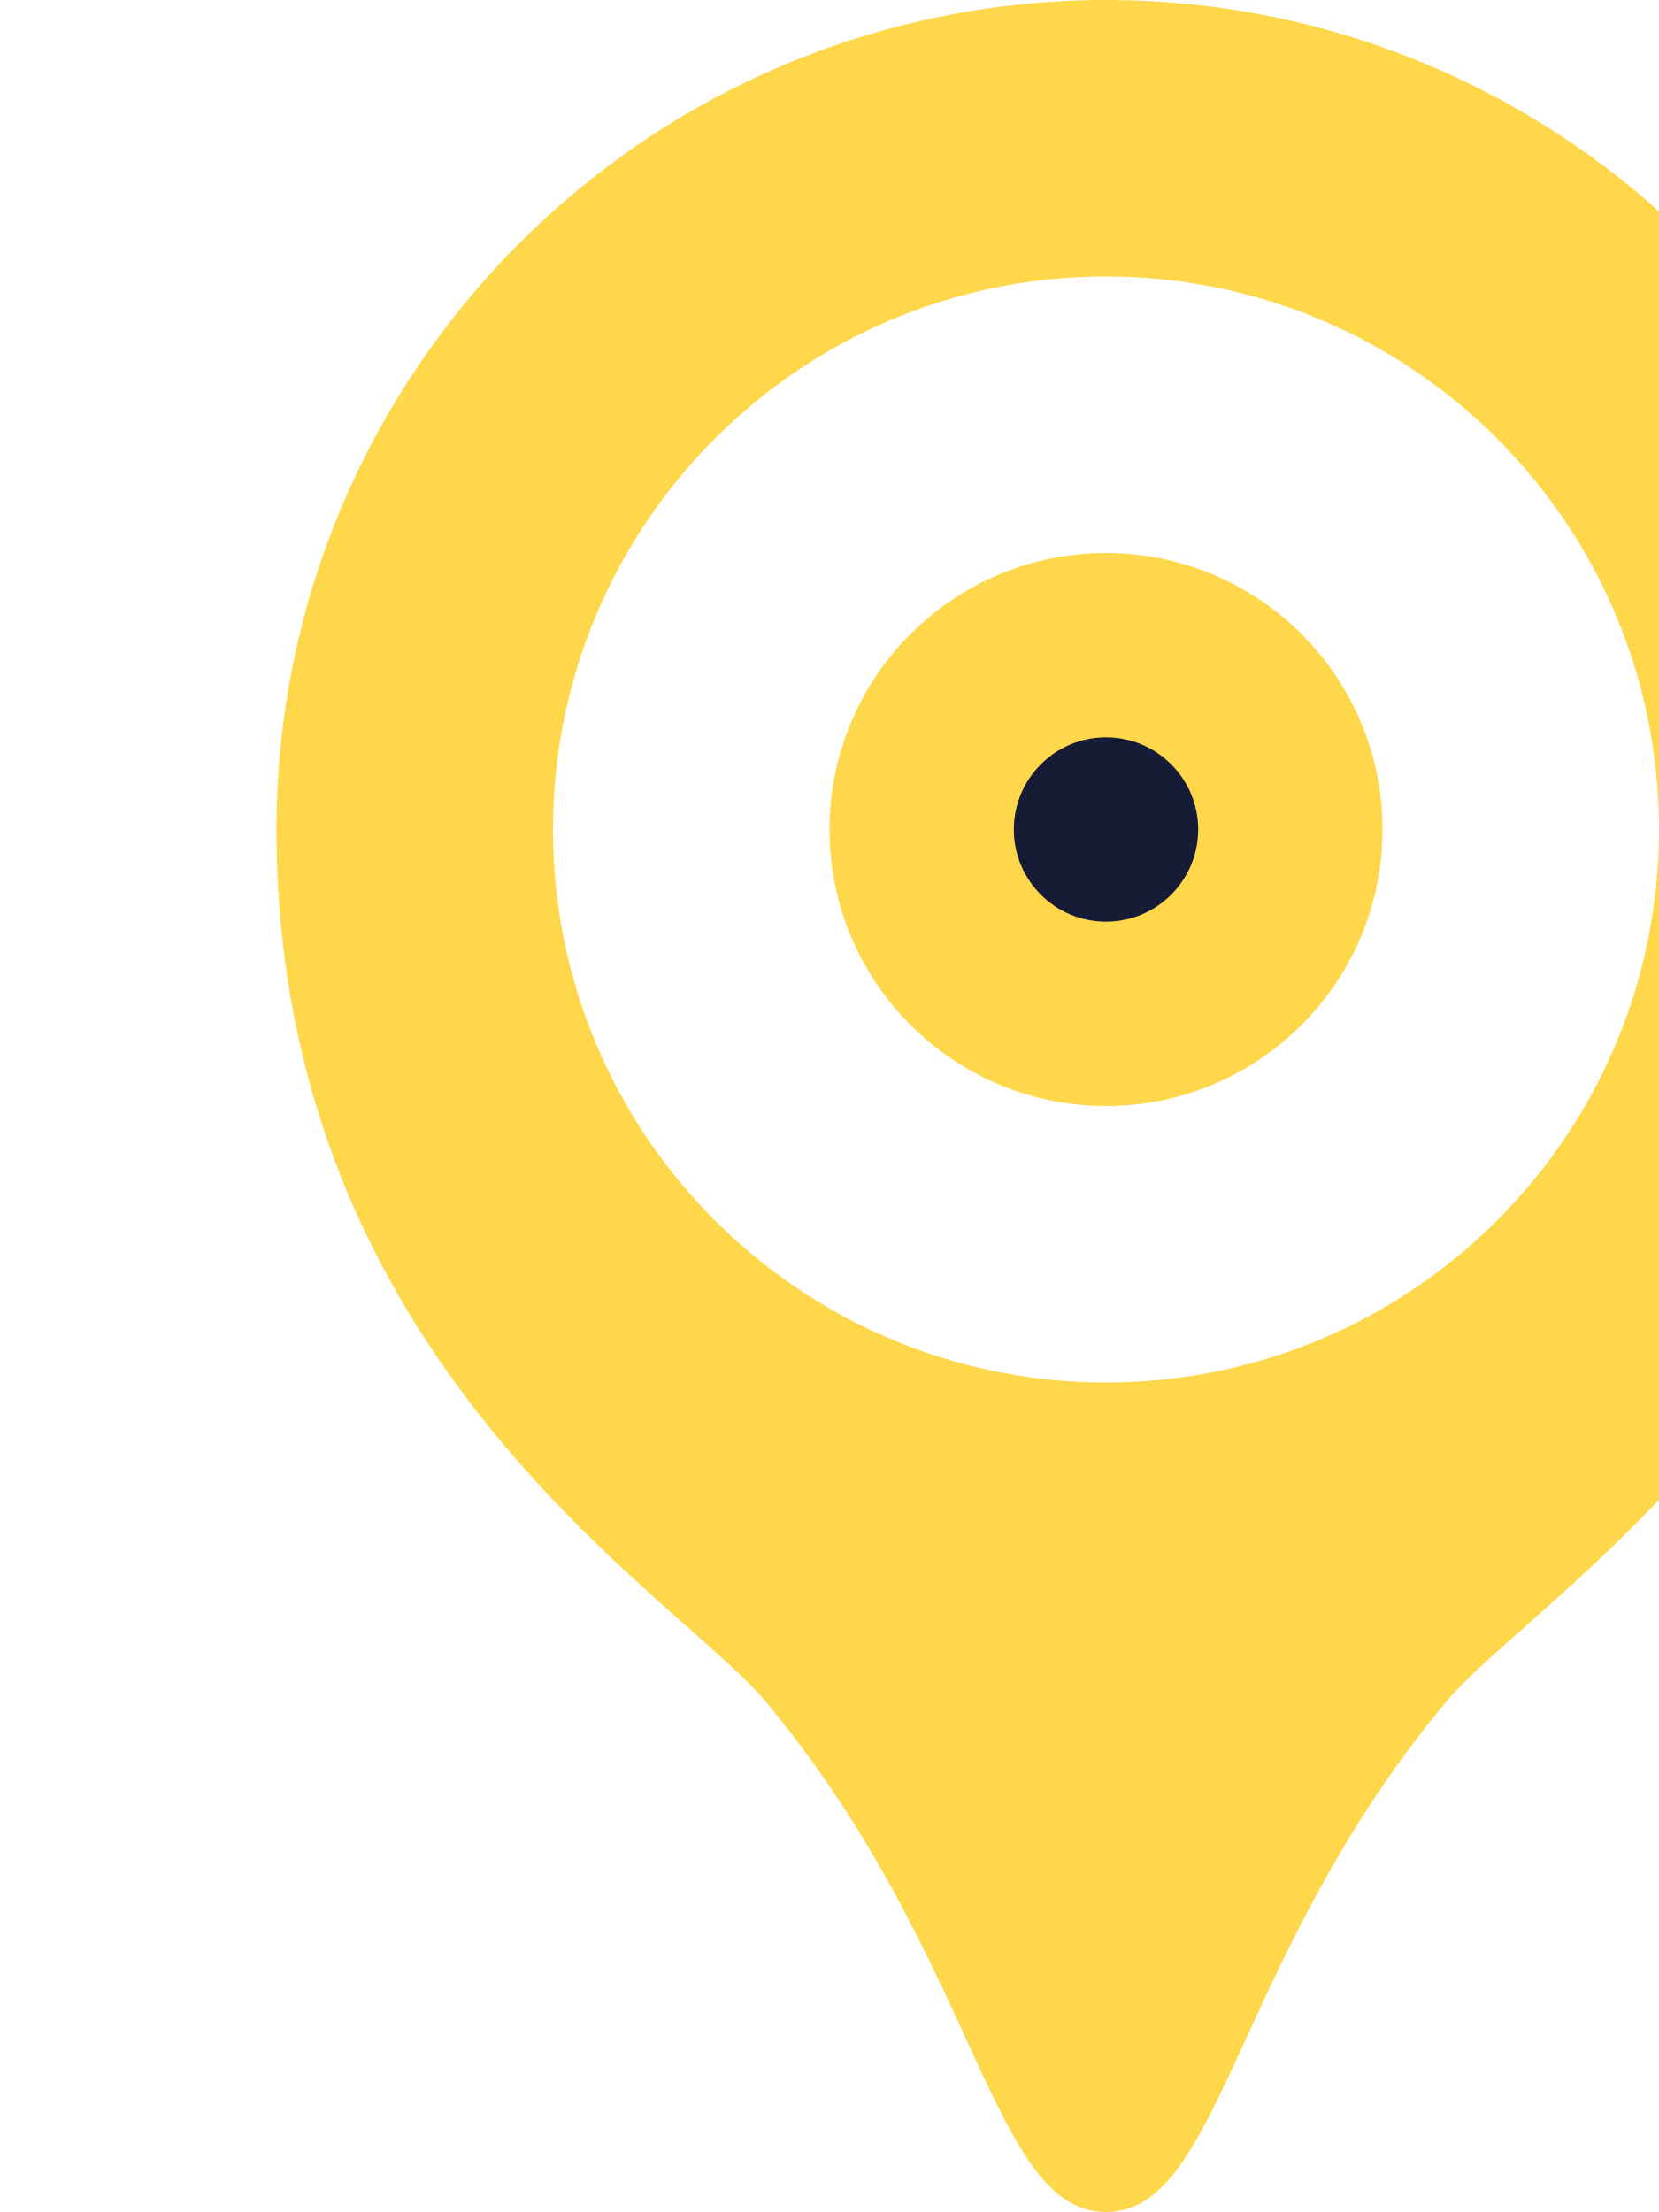
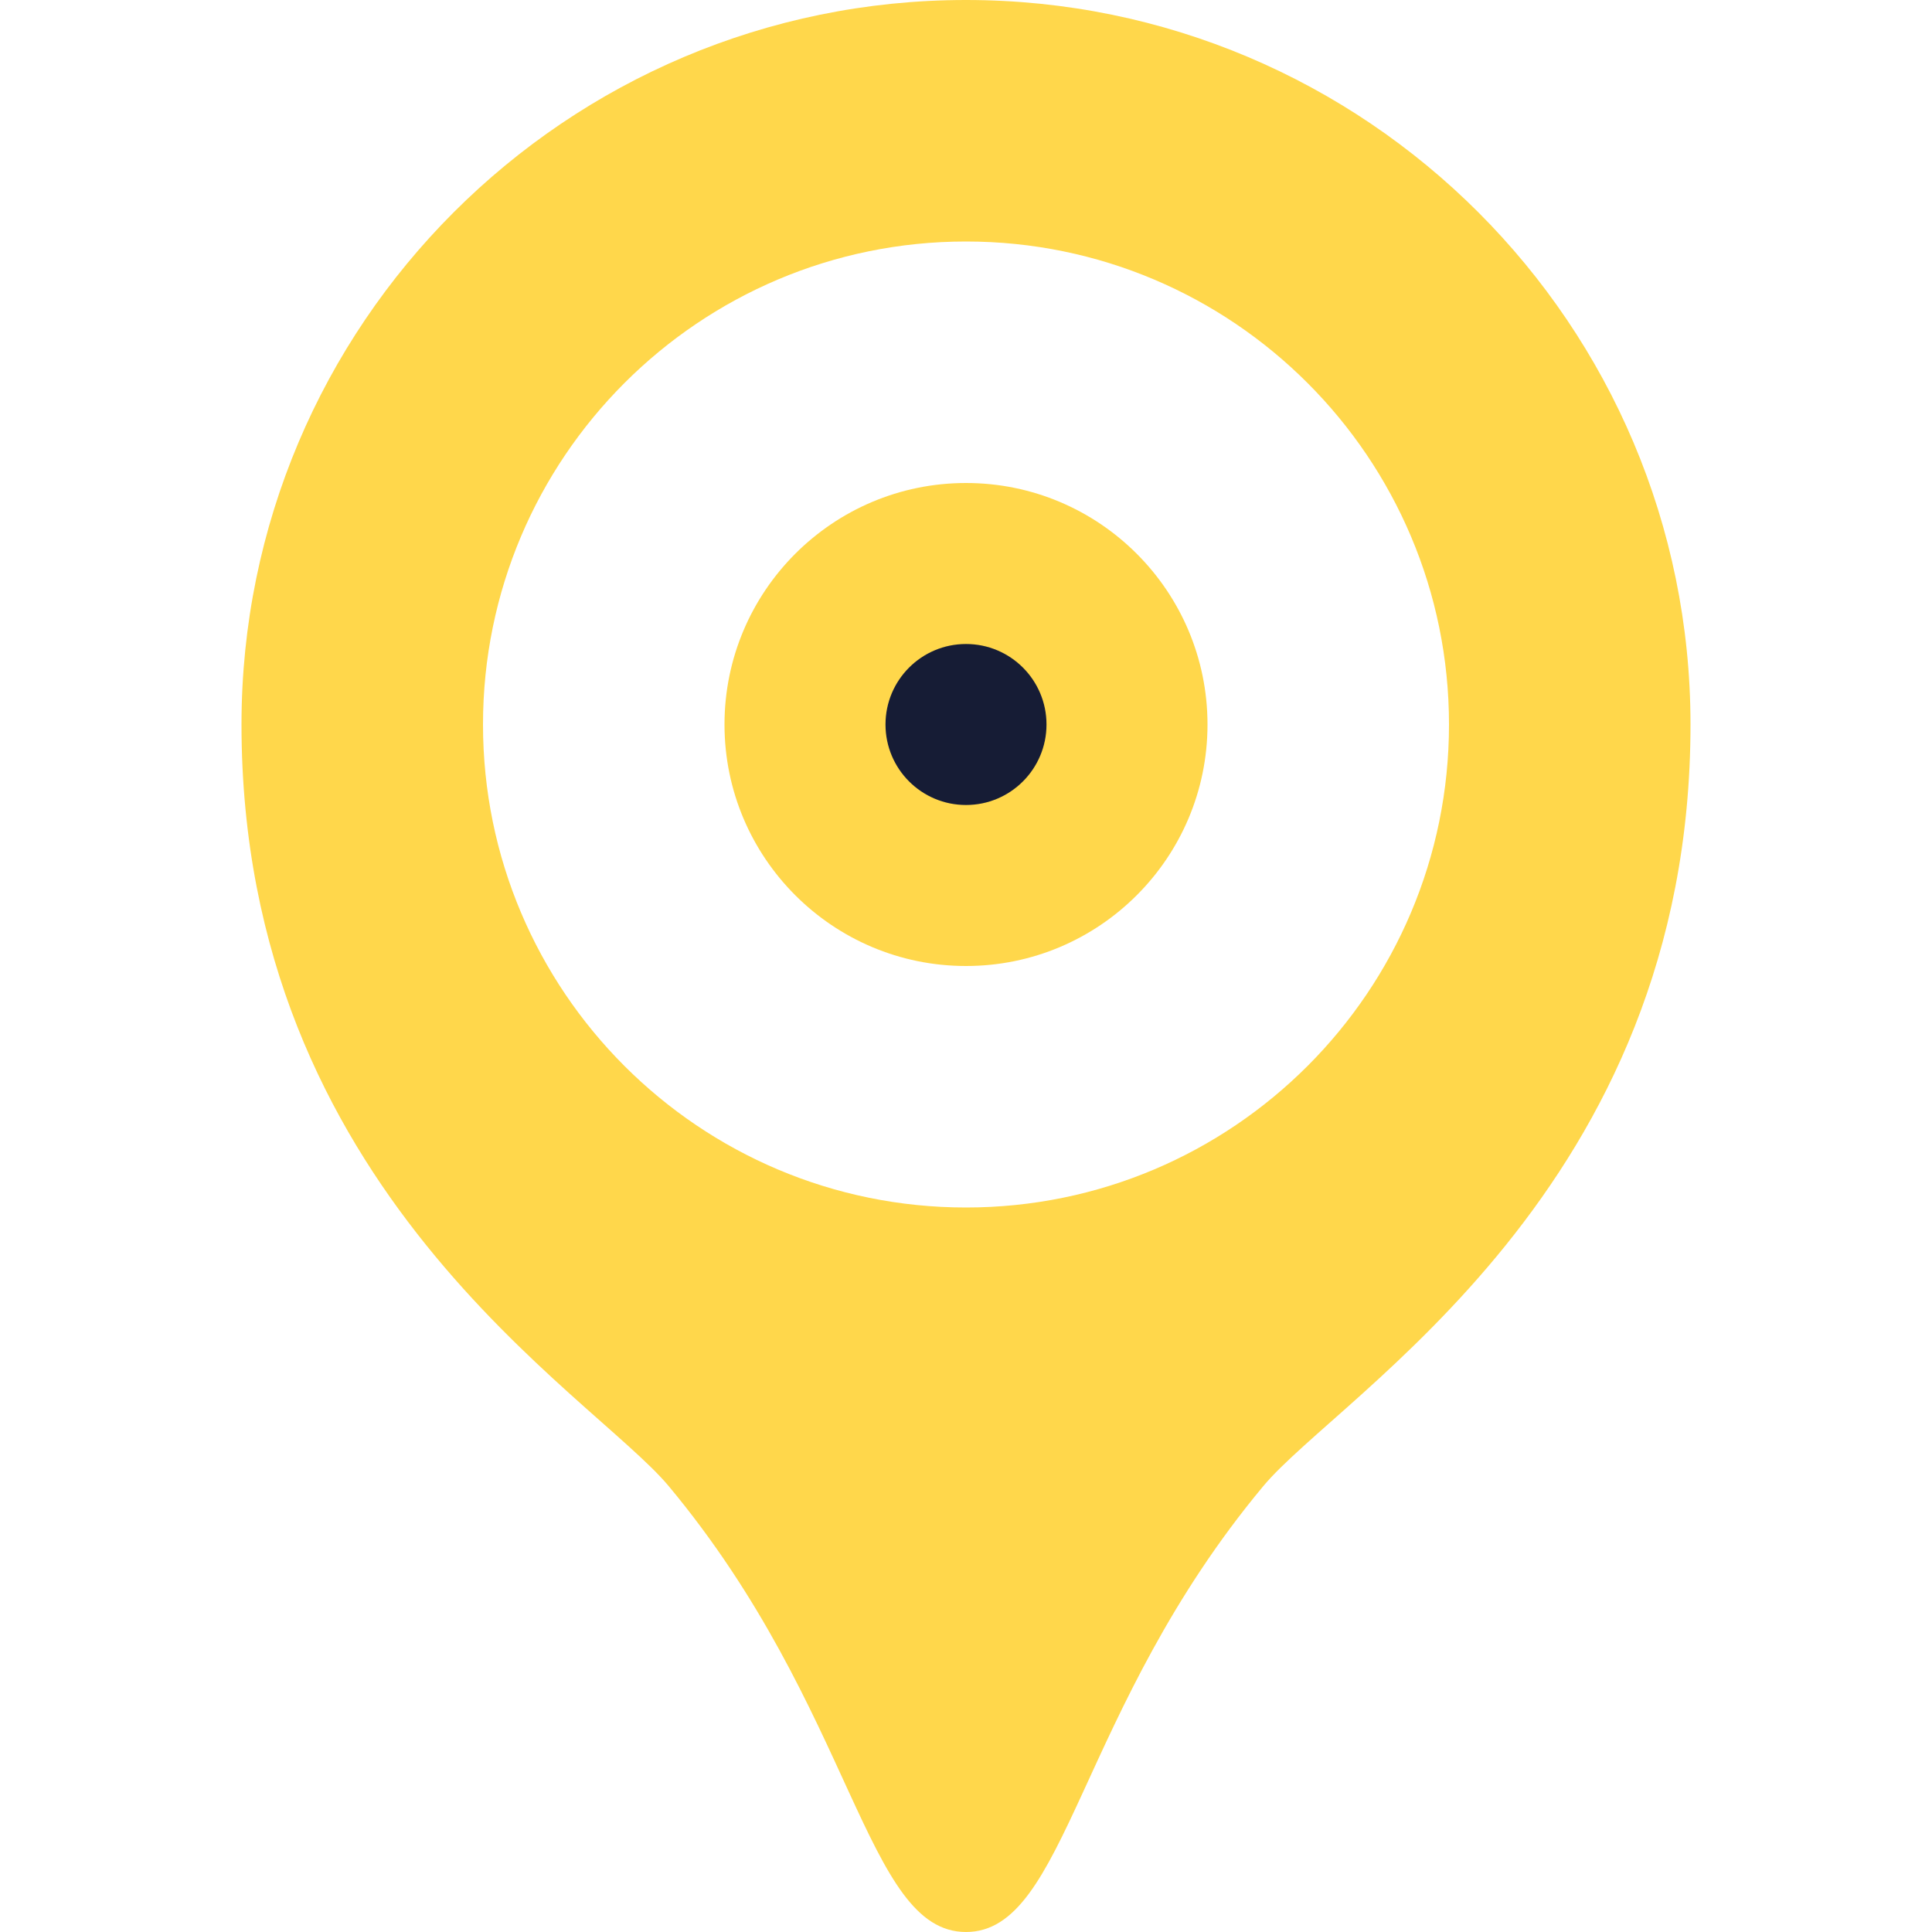
- <svg xmlns="http://www.w3.org/2000/svg" fill="none">
+ <svg xmlns="http://www.w3.org/2000/svg" width="21" height="21" viewBox="0 0 21 21" fill="none">
  <path d="M10.5 0C6.152 0 2.625 3.527 2.625 7.875C2.625 12.933 6.428 15.145 7.269 16.154C9.288 18.577 9.403 21 10.5 21C11.597 21 11.711 18.577 13.731 16.154C14.572 15.145 18.375 12.933 18.375 7.875C18.375 3.527 14.848 0 10.5 0ZM10.5 13.125C7.601 13.125 5.25 10.774 5.25 7.875C5.25 4.976 7.601 2.625 10.5 2.625C13.399 2.625 15.75 4.976 15.75 7.875C15.75 10.774 13.399 13.125 10.5 13.125ZM10.5 5.25C9.051 5.25 7.875 6.426 7.875 7.875C7.875 9.324 9.051 10.5 10.5 10.5C11.949 10.5 13.125 9.324 13.125 7.875C13.125 6.426 11.949 5.25 10.5 5.25Z" fill="#FFD74B" />
  <ellipse cx="10.5" cy="7.875" rx="0.875" ry="0.875" fill="#161C35" />
</svg>
